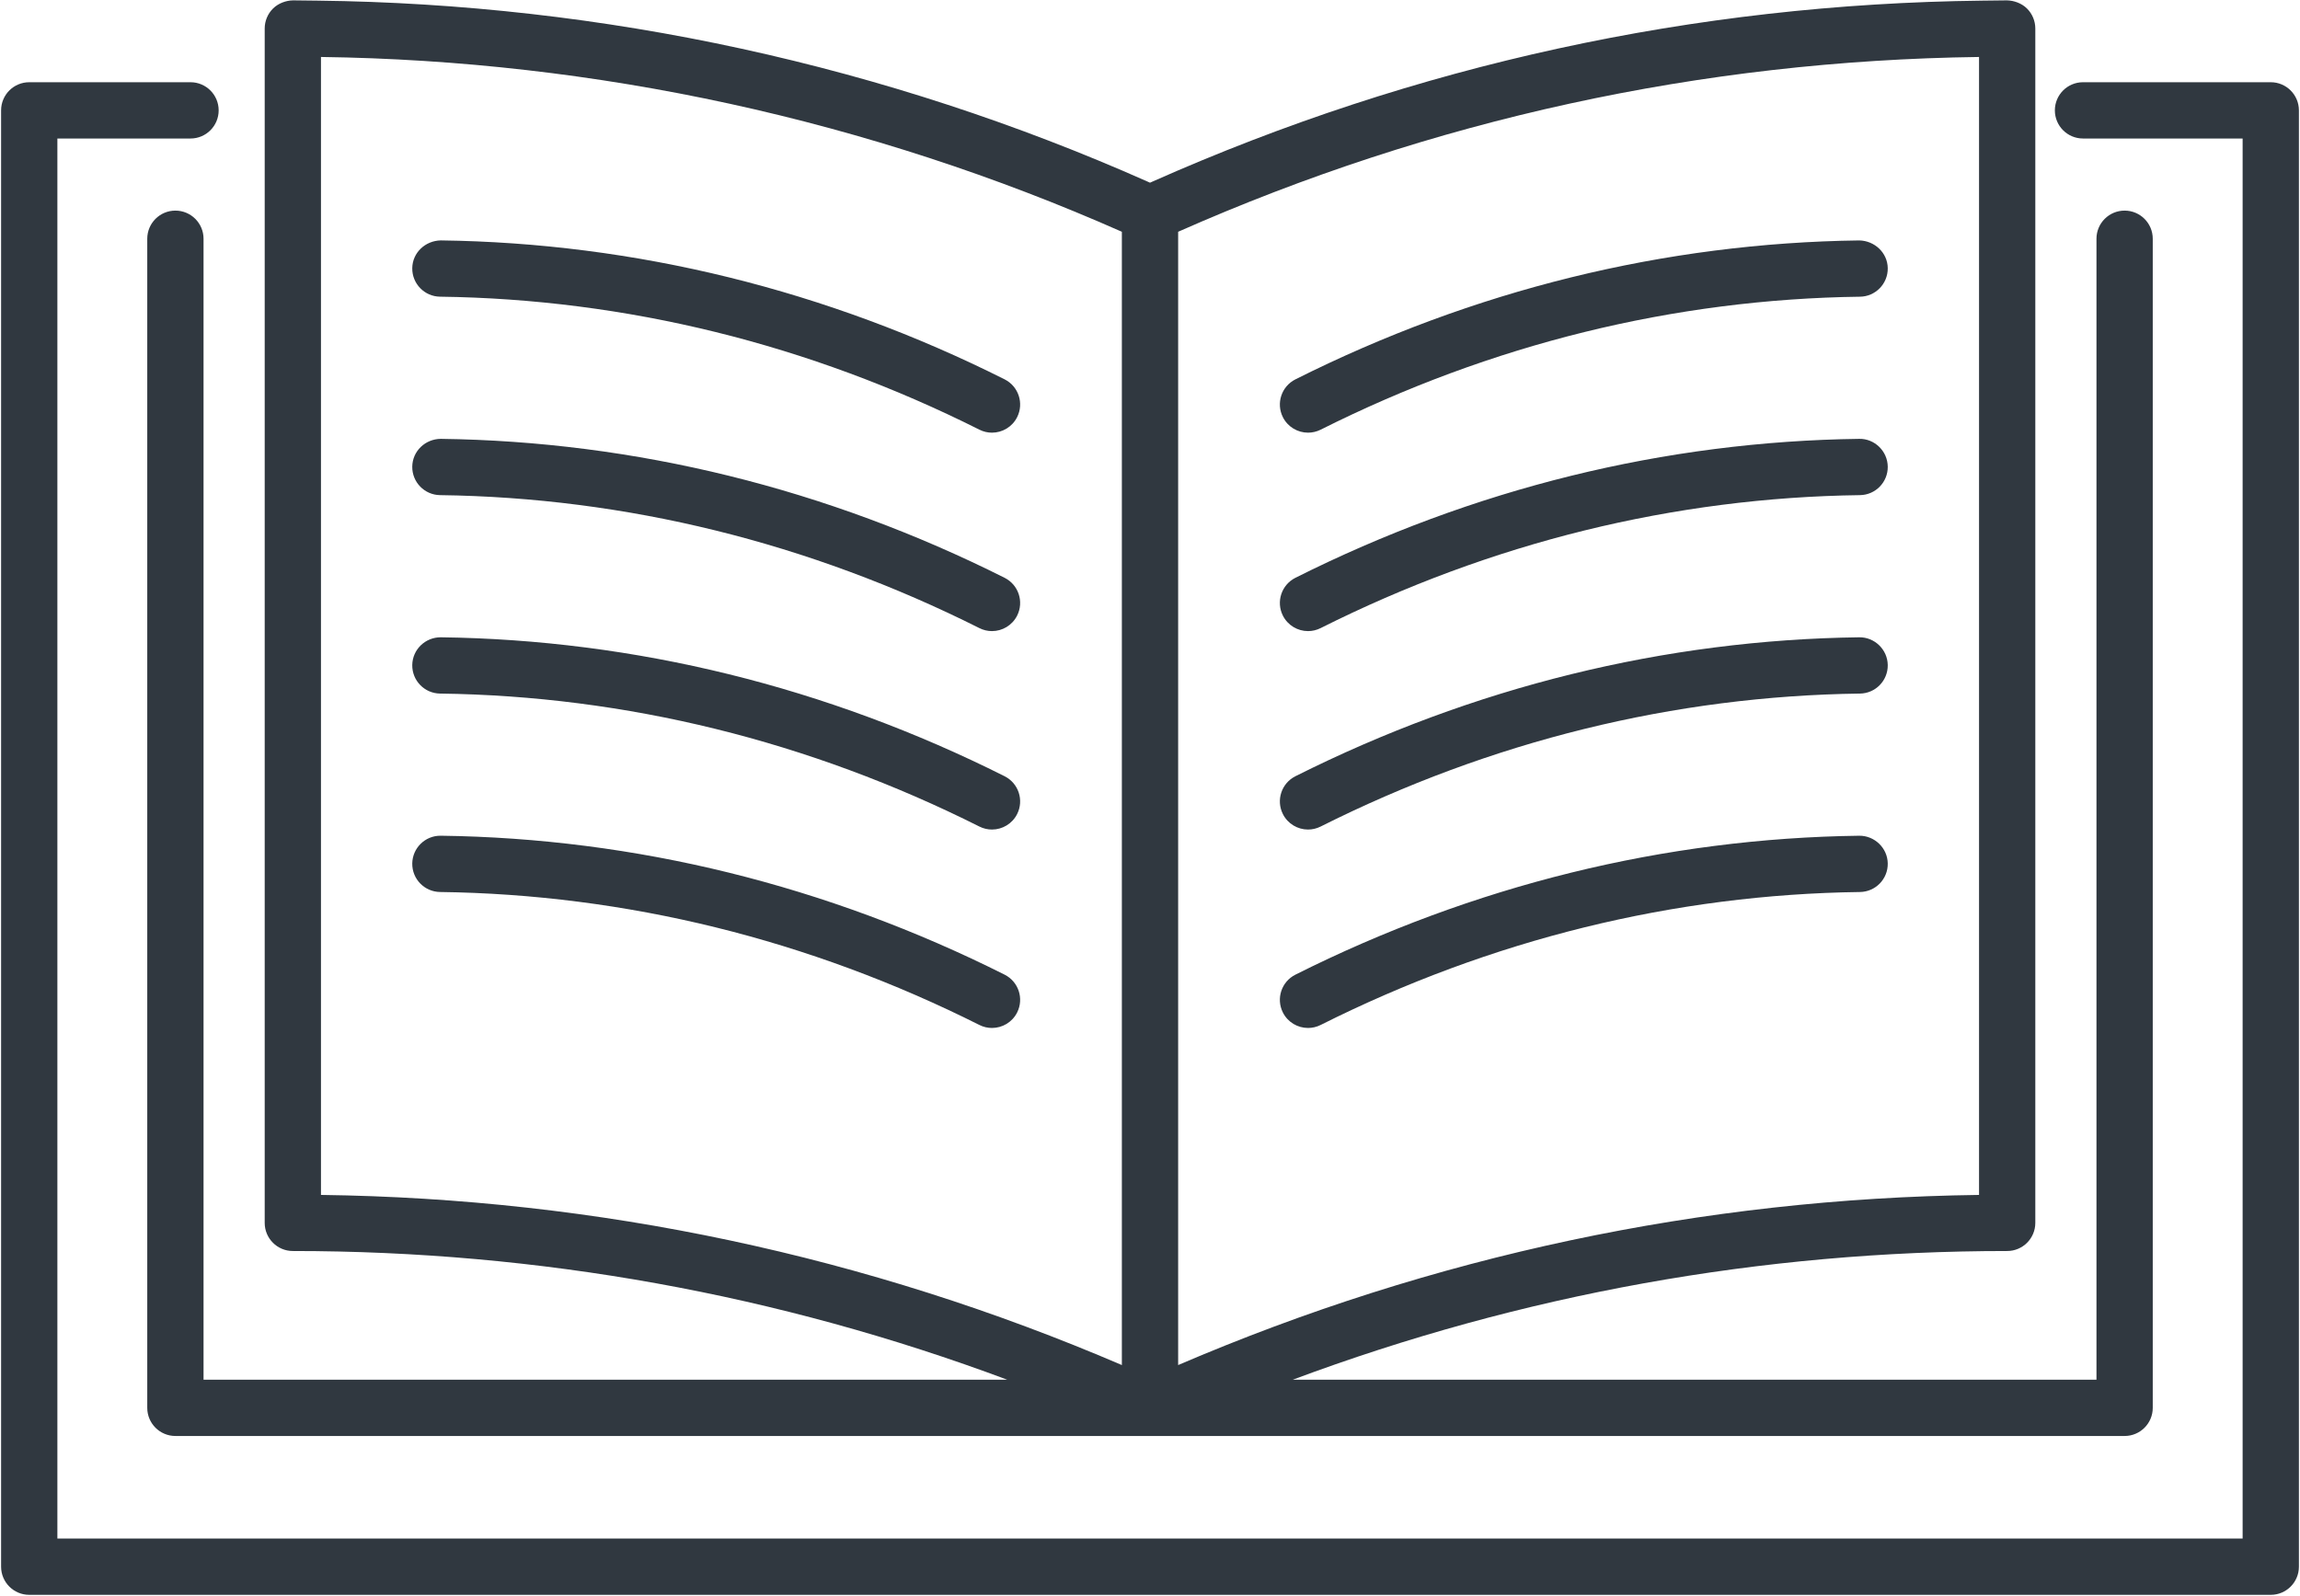
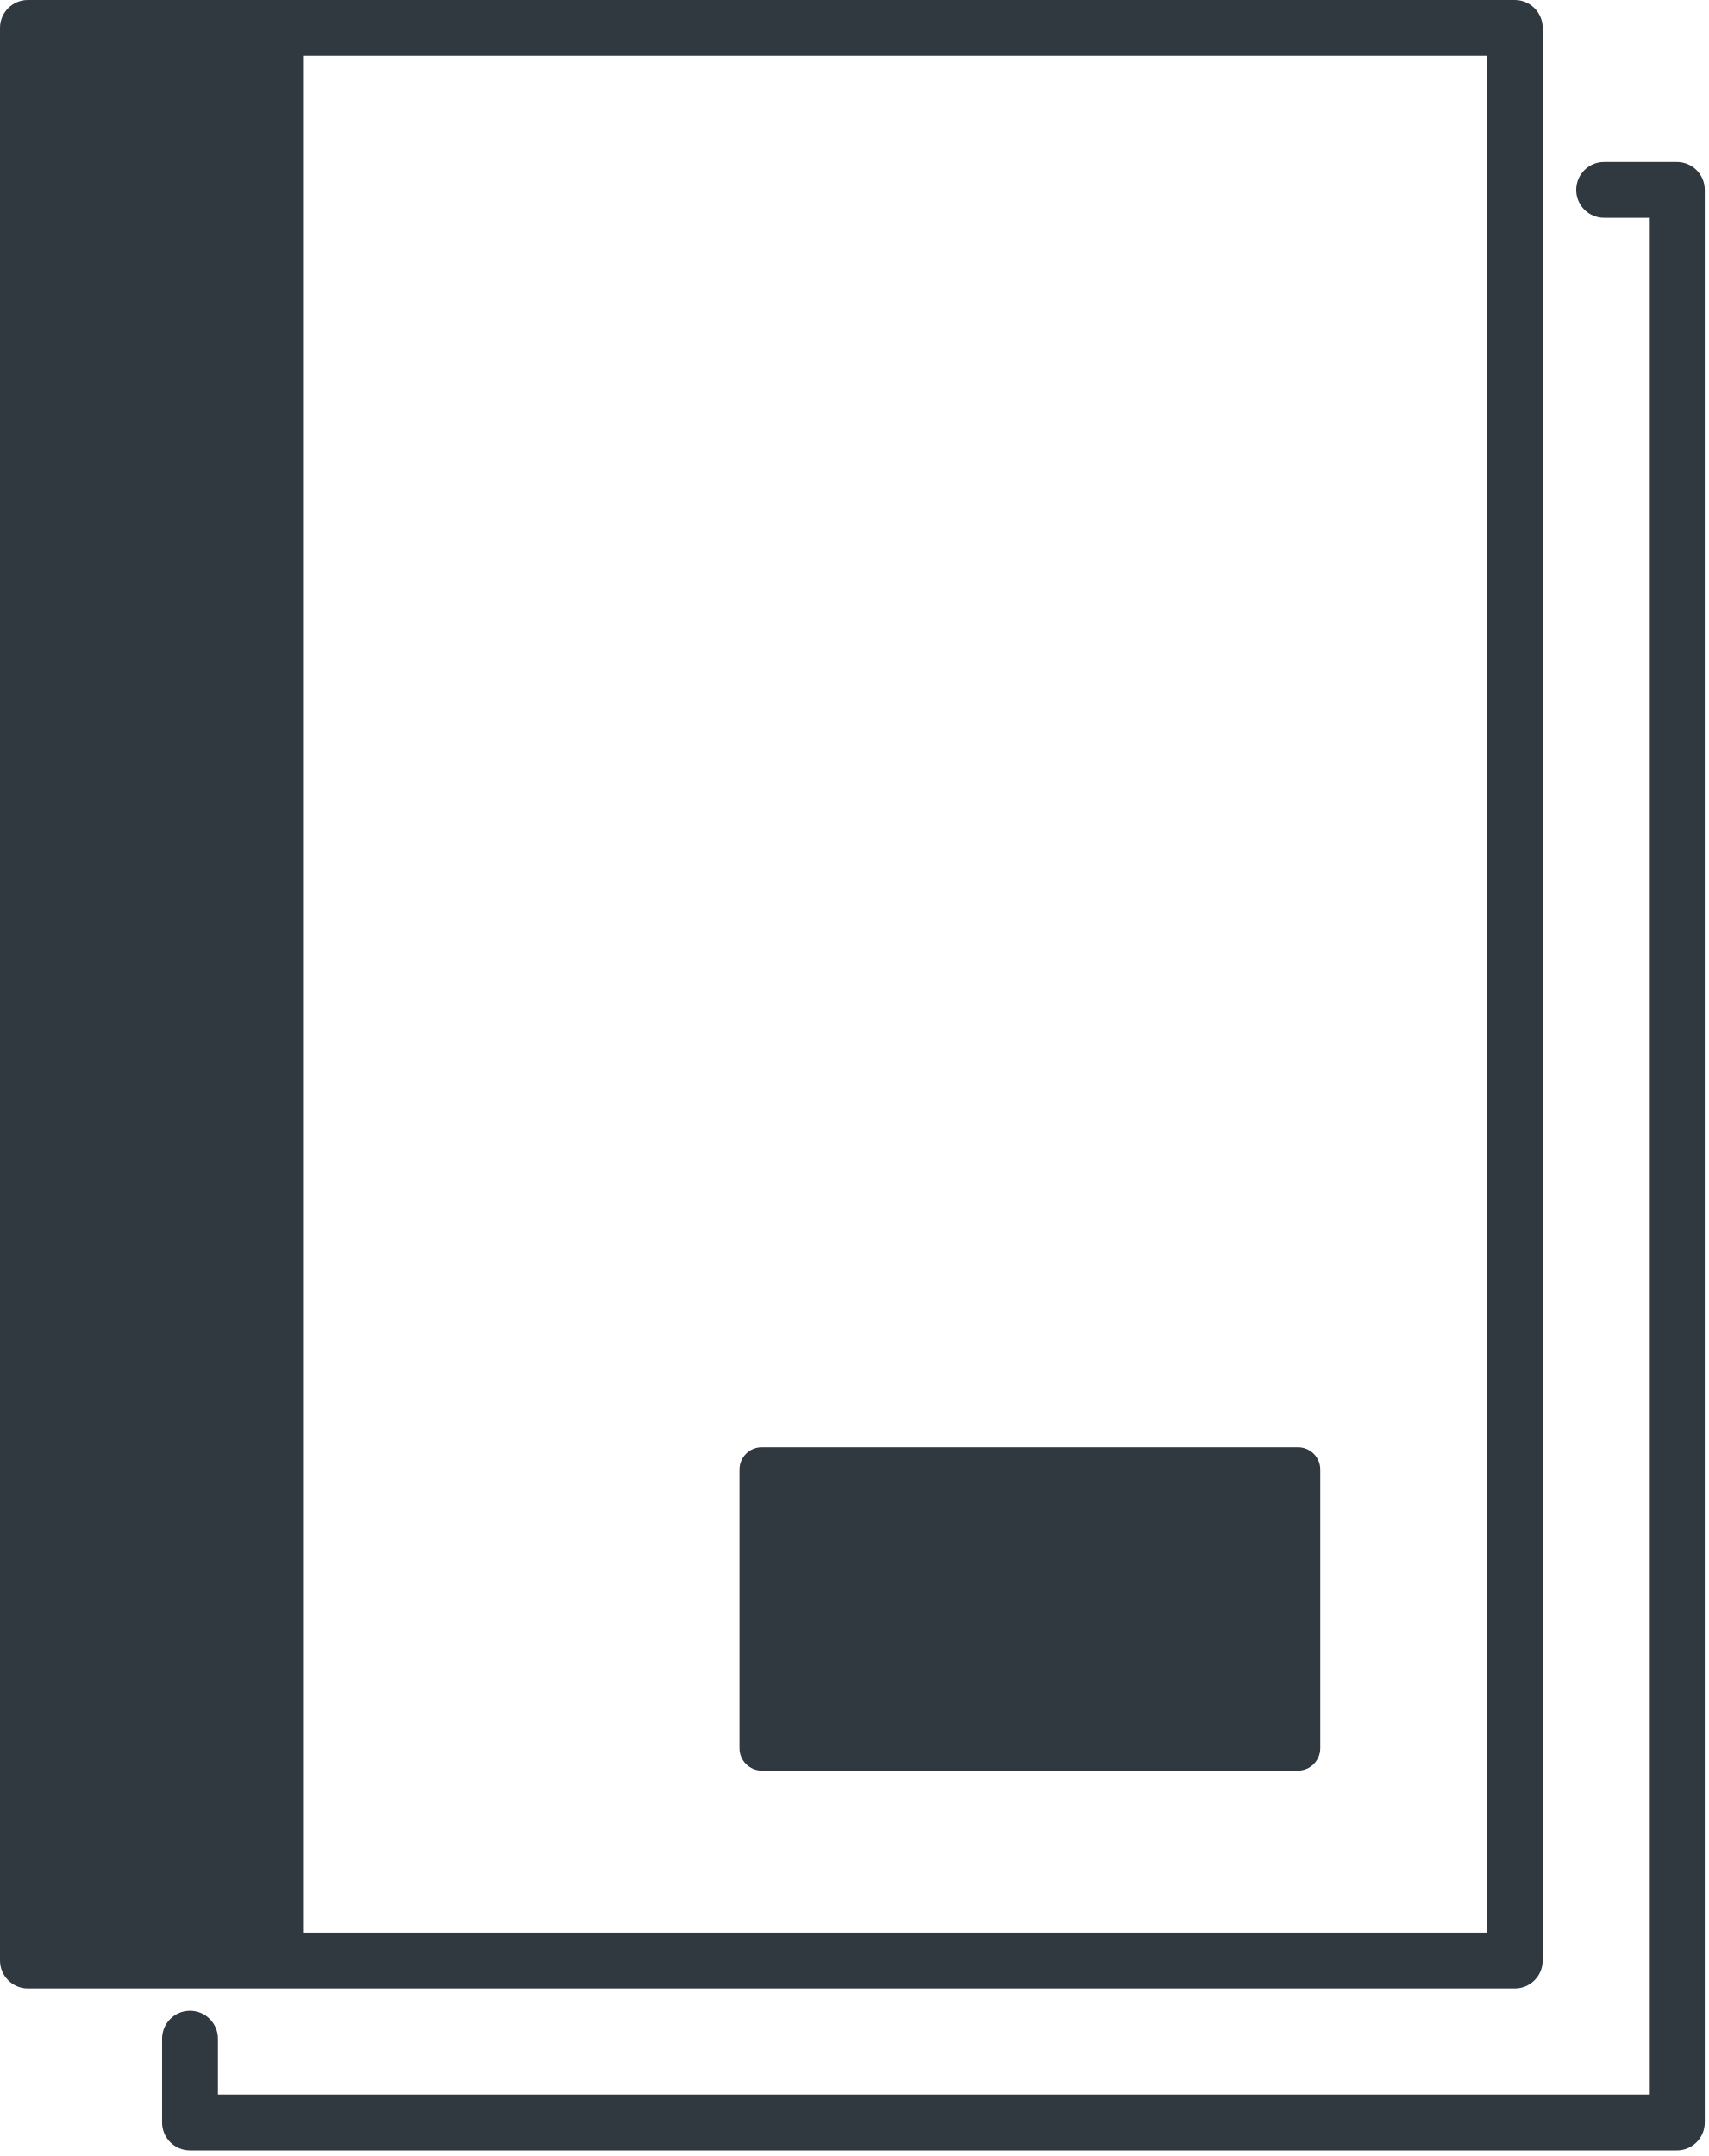
- <svg xmlns="http://www.w3.org/2000/svg" width="1012" height="702" viewBox="0 0 1012 702" fill="none">
-   <path d="M436.472 190.396C434.604 190.396 432.707 189.975 430.924 189.074C393.677 170.371 354.616 155.908 314.818 146.101C275.074 136.308 234.295 131.078 193.62 130.558C186.784 130.468 181.311 124.857 181.395 118.016C181.485 111.176 187.111 105.936 193.937 105.792C236.499 106.337 279.16 111.805 320.742 122.053C362.333 132.301 403.147 147.403 442.039 166.938C448.146 170.009 450.613 177.449 447.547 183.561C445.372 187.9 441.004 190.396 436.472 190.396Z" fill="#303840" />
-   <path d="M575.535 190.396C571.003 190.396 566.635 187.9 564.46 183.571C561.394 177.459 563.861 170.019 569.968 166.948C608.865 147.413 649.674 132.311 691.26 122.063C732.847 111.815 775.508 106.347 818.07 105.802C824.792 105.935 830.527 111.186 830.611 118.026C830.701 124.861 825.222 130.478 818.387 130.567C777.712 131.087 736.938 136.318 697.184 146.11C657.391 155.917 618.326 170.376 581.083 189.084C579.3 189.975 577.403 190.396 575.535 190.396Z" fill="#303840" />
-   <path d="M436.472 277.72C434.604 277.72 432.707 277.299 430.924 276.397C393.677 257.694 354.616 243.236 314.818 233.429C275.069 223.631 234.29 218.406 193.62 217.886C186.784 217.797 181.311 212.185 181.395 205.344C181.485 198.504 187.111 193.185 193.937 193.12C236.489 193.665 279.155 199.138 320.742 209.386C362.328 219.634 403.142 234.736 442.039 254.271C448.146 257.342 450.613 264.782 447.547 270.894C445.372 275.218 441.004 277.72 436.472 277.72Z" fill="#303840" />
-   <path d="M575.535 277.719C571.003 277.719 566.635 275.223 564.46 270.894C561.394 264.782 563.861 257.342 569.968 254.271C608.87 234.736 649.679 219.634 691.26 209.386C732.847 199.138 775.518 193.665 818.07 193.12C824.792 192.986 830.527 198.504 830.611 205.344C830.701 212.18 825.222 217.797 818.387 217.886C777.717 218.406 736.943 223.636 697.184 233.429C657.391 243.236 618.326 257.694 581.083 276.397C579.3 277.293 577.403 277.719 575.535 277.719Z" fill="#303840" />
-   <path d="M436.472 365.043C434.604 365.043 432.707 364.622 430.924 363.72C393.677 345.012 354.616 330.554 314.823 320.752C275.079 310.955 234.3 305.729 193.62 305.209C186.784 305.12 181.311 299.508 181.395 292.668C181.485 285.827 187.111 280.429 193.937 280.443C236.504 280.988 279.165 286.461 320.747 296.709C362.333 306.952 403.142 322.055 442.039 341.595C448.146 344.666 450.613 352.105 447.547 358.217C445.372 362.541 441.004 365.043 436.472 365.043Z" fill="#303840" />
-   <path d="M575.535 365.044C571.003 365.044 566.635 362.547 564.46 358.218C561.394 352.106 563.861 344.666 569.968 341.595C608.87 322.055 649.679 306.953 691.265 296.71C732.842 286.462 775.503 280.989 818.07 280.444C824.792 280.345 830.527 285.828 830.611 292.668C830.701 299.504 825.222 305.121 818.387 305.21C777.707 305.73 736.933 310.96 697.189 320.753C657.391 330.555 618.326 345.013 581.083 363.721C579.3 364.618 577.403 365.044 575.535 365.044Z" fill="#303840" />
-   <path d="M436.472 452.361C434.604 452.361 432.707 451.94 430.924 451.039C393.677 432.336 354.616 417.877 314.818 408.07C275.074 398.278 234.295 393.047 193.62 392.527C186.784 392.438 181.311 386.826 181.395 379.986C181.485 373.2 187.012 367.762 193.773 367.762C193.833 367.762 193.877 367.762 193.937 367.762C236.499 368.307 279.16 373.775 320.742 384.023C362.328 394.271 403.142 409.373 442.039 428.908C448.146 431.979 450.613 439.419 447.547 445.531C445.372 449.86 441.004 452.361 436.472 452.361Z" fill="#303840" />
-   <path d="M575.535 452.361C571.003 452.361 566.635 449.865 564.46 445.536C561.394 439.423 563.861 431.984 569.968 428.913C608.87 409.378 649.679 394.276 691.26 384.028C732.842 373.78 775.508 368.311 818.07 367.767C824.792 367.707 830.527 373.151 830.611 379.991C830.701 386.826 825.222 392.443 818.387 392.532C777.712 393.052 736.938 398.283 697.184 408.075C657.391 417.882 618.326 432.34 581.083 451.043C579.3 451.94 577.403 452.361 575.535 452.361Z" fill="#303840" />
-   <path d="M999.139 36.185H916.521C909.681 36.185 904.139 41.728 904.139 48.568C904.139 55.408 909.681 60.951 916.521 60.951H986.757V677.05H25.246V60.951H83.827C90.667 60.951 96.21 55.408 96.21 48.568C96.21 41.728 90.667 36.185 83.827 36.185H12.863C6.023 36.185 0.48 41.728 0.48 48.568V689.433C0.48 696.273 6.023 701.816 12.863 701.816H999.134C1005.97 701.816 1011.52 696.273 1011.52 689.433V48.568C1011.52 41.728 1005.97 36.185 999.139 36.185Z" fill="#303840" />
-   <path d="M128.847 550.513C236.964 550.513 342.49 569.548 443.177 607.147H89.559V105.063C89.559 98.223 84.016 92.68 77.176 92.68C70.335 92.68 64.793 98.223 64.793 105.063V619.53C64.793 626.37 70.335 631.912 77.176 631.912H934.829C941.669 631.912 947.212 626.37 947.212 619.53V105.063C947.212 98.223 941.669 92.68 934.829 92.68C927.989 92.68 922.446 98.223 922.446 105.063V607.147H568.823C669.51 569.548 775.036 550.513 883.153 550.513C889.993 550.513 895.536 544.97 895.536 538.13V12.544C895.536 9.235 894.209 6.065 891.861 3.737C889.503 1.409 886.115 0.221 883.015 0.161L872.246 0.285C745.65 1.716 622.802 28.503 507.097 79.906L506.002 80.392L504.903 79.901C447.635 54.462 387.558 34.793 326.318 21.445C265.132 8.111 202.371 0.993 139.759 0.285L128.99 0.161C125.905 0.196 122.497 1.409 120.144 3.737C117.791 6.065 116.469 9.235 116.469 12.544V538.13C116.464 544.97 122.011 550.513 128.847 550.513ZM870.775 525.831C748.983 527.426 630.494 552.598 518.385 600.703V101.992C630.093 52.56 748.626 26.685 870.775 25.07V525.831V525.831ZM141.23 25.07C201.583 25.873 262.066 32.792 321.043 45.646C380.198 58.539 438.254 77.494 493.62 101.992V600.703C381.511 552.598 263.022 527.431 141.23 525.831V25.07V25.07Z" fill="#303840" />
+ <svg xmlns="http://www.w3.org/2000/svg" width="153" height="193" viewBox="0 0 153 193" fill="none">
+   <path d="M27.131 2.5H2.5V175.5H27.131V2.5Z" fill="#303840" />
+   <path d="M150.132 14.5H143.621C142.24 14.5 141.121 15.619 141.121 17C141.121 18.381 142.24 19.5 143.621 19.5H147.632V187.5H19.512V182.5C19.512 181.119 18.393 180 17.012 180C15.631 180 14.512 181.119 14.512 182.5V190C14.512 191.381 15.631 192.5 17.012 192.5H150.132C151.513 192.5 152.632 191.381 152.632 190V17C152.632 15.619 151.513 14.5 150.132 14.5Z" fill="#303840" />
+   <path d="M138.12 175.5V2.5C138.12 1.119 137.001 0 135.62 0H2.5C1.119 0 0 1.119 0 2.5V175.5C0 176.881 1.119 178 2.5 178H135.621C137.001 178 138.12 176.881 138.12 175.5ZM133.12 173H5V5H133.121V173H133.12Z" fill="#303840" />
+   <path d="M116.209 158.5H68.209C67.104 158.5 66.209 157.605 66.209 156.5V131.555C66.209 130.45 67.104 129.555 68.209 129.555H116.209C117.314 129.555 118.209 130.45 118.209 131.555V156.5C118.209 157.605 117.313 158.5 116.209 158.5Z" fill="#303840" />
</svg>
